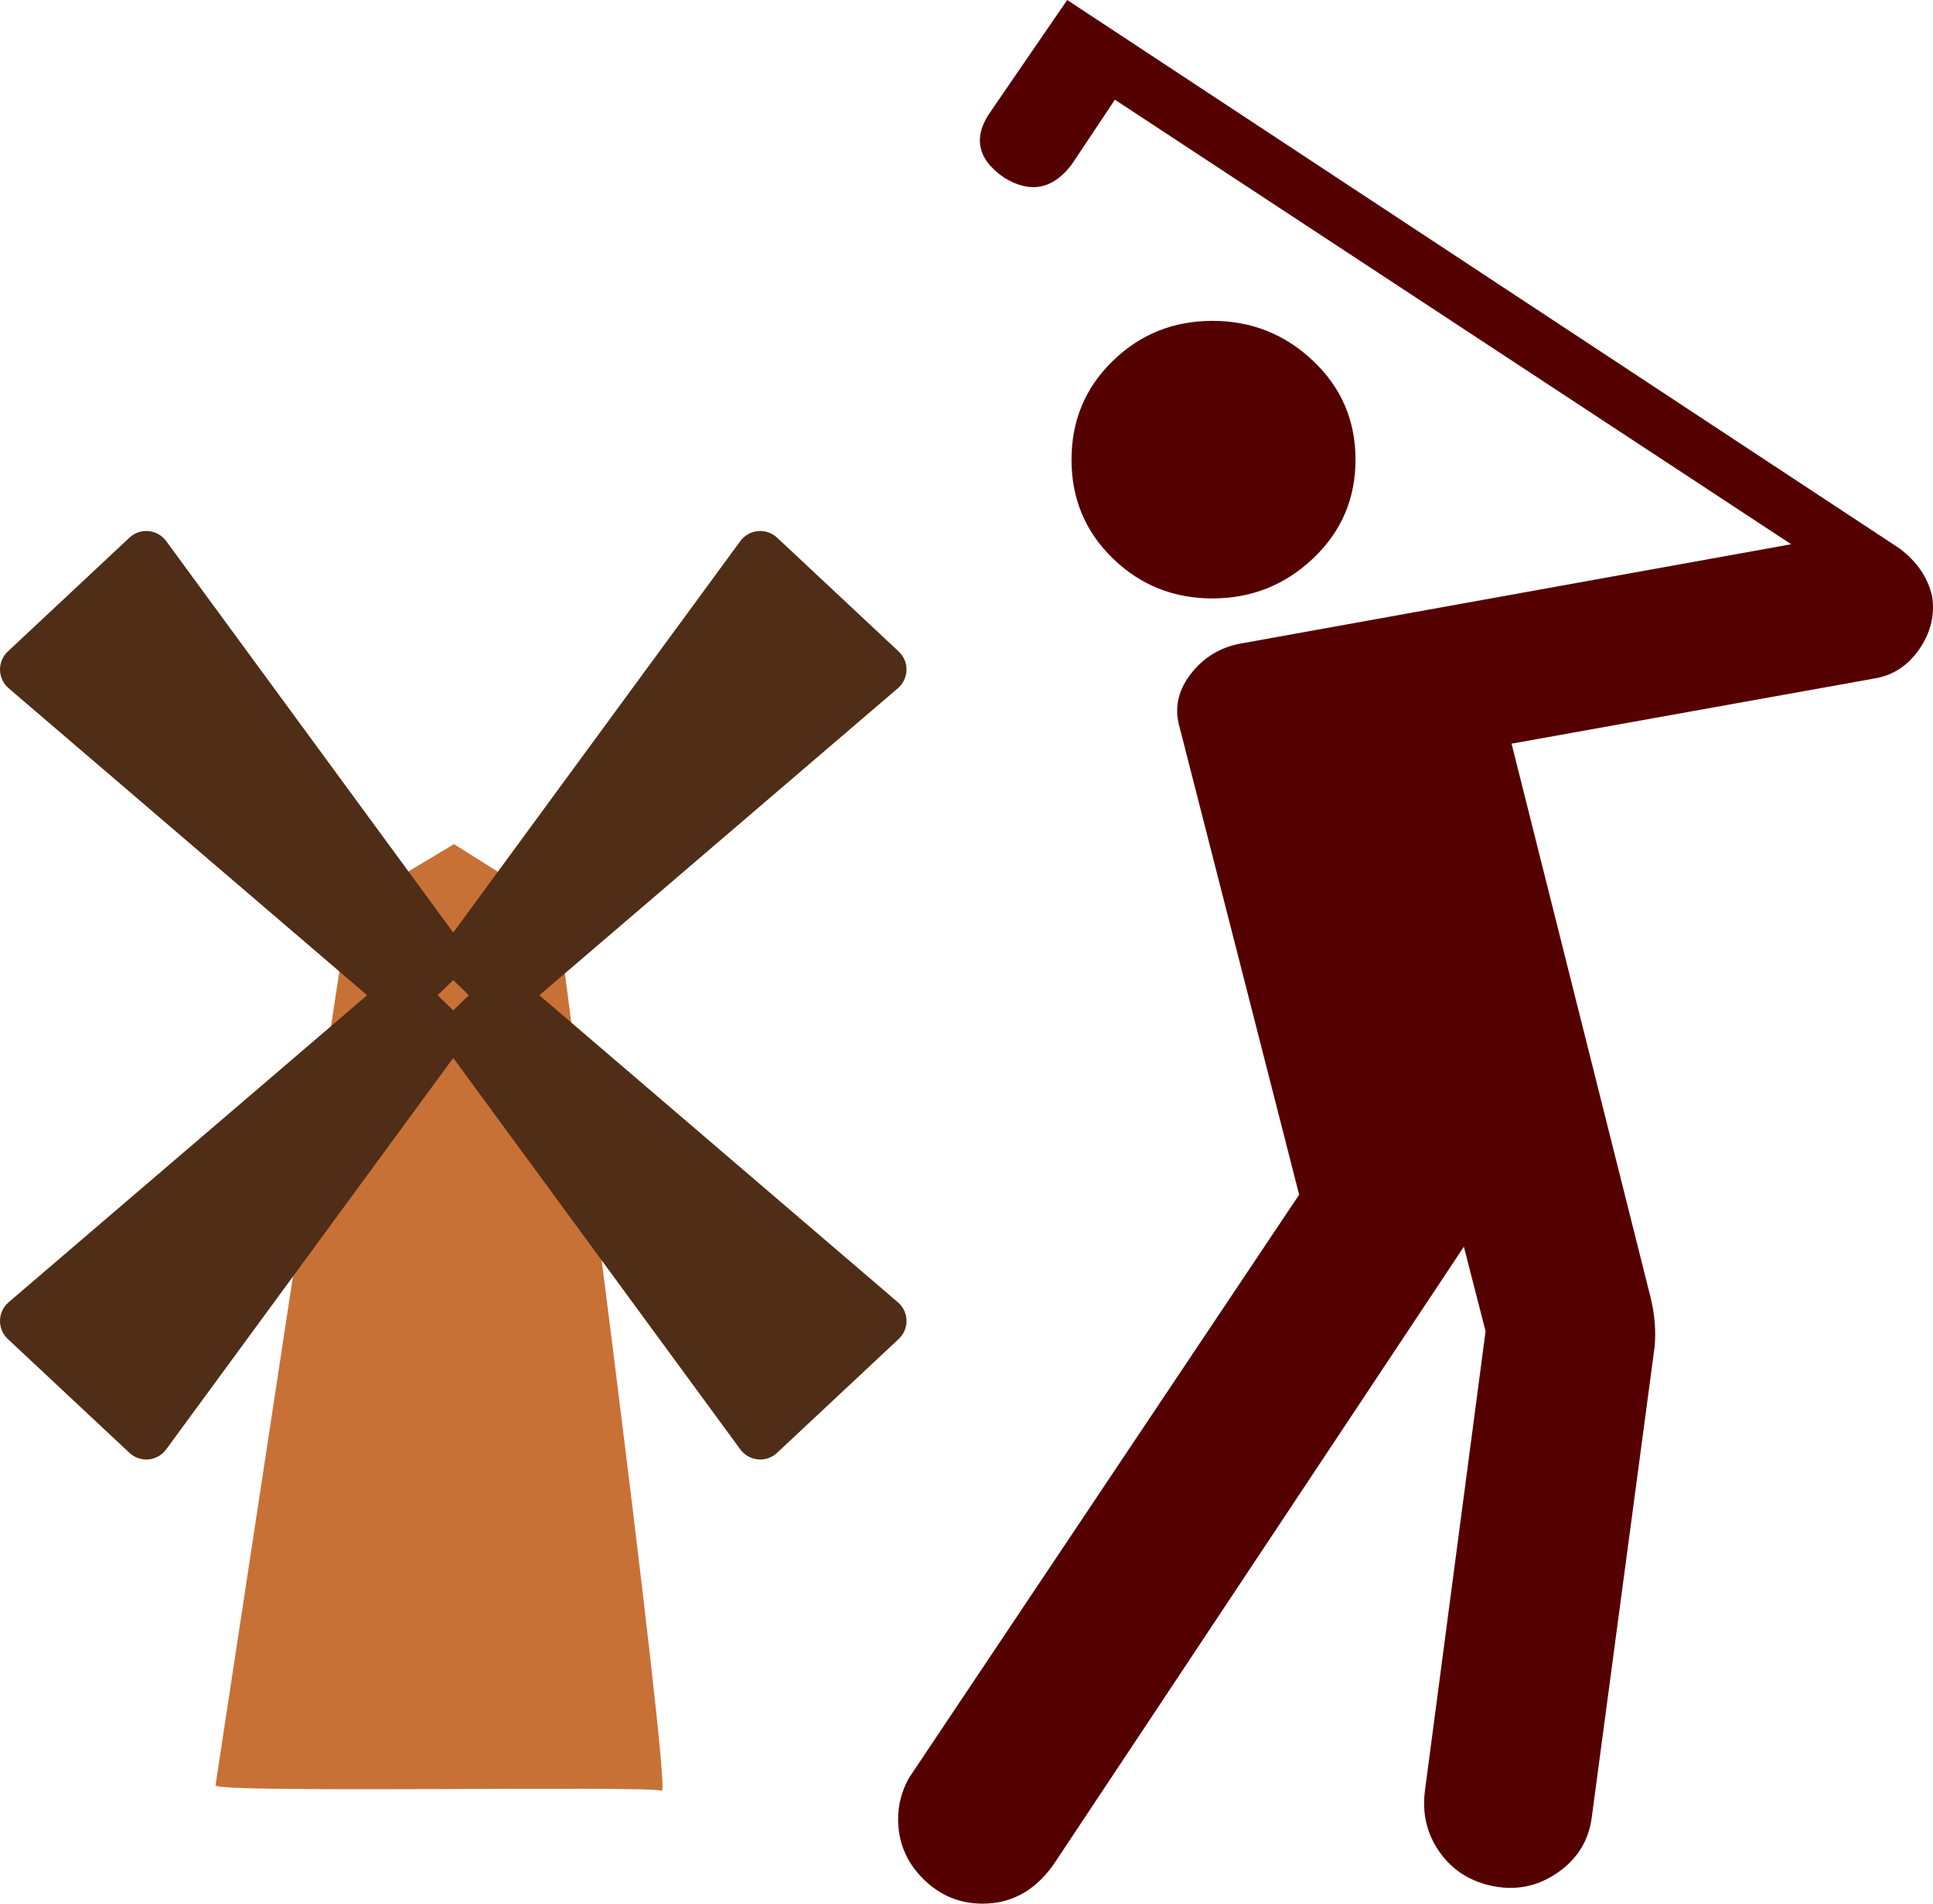
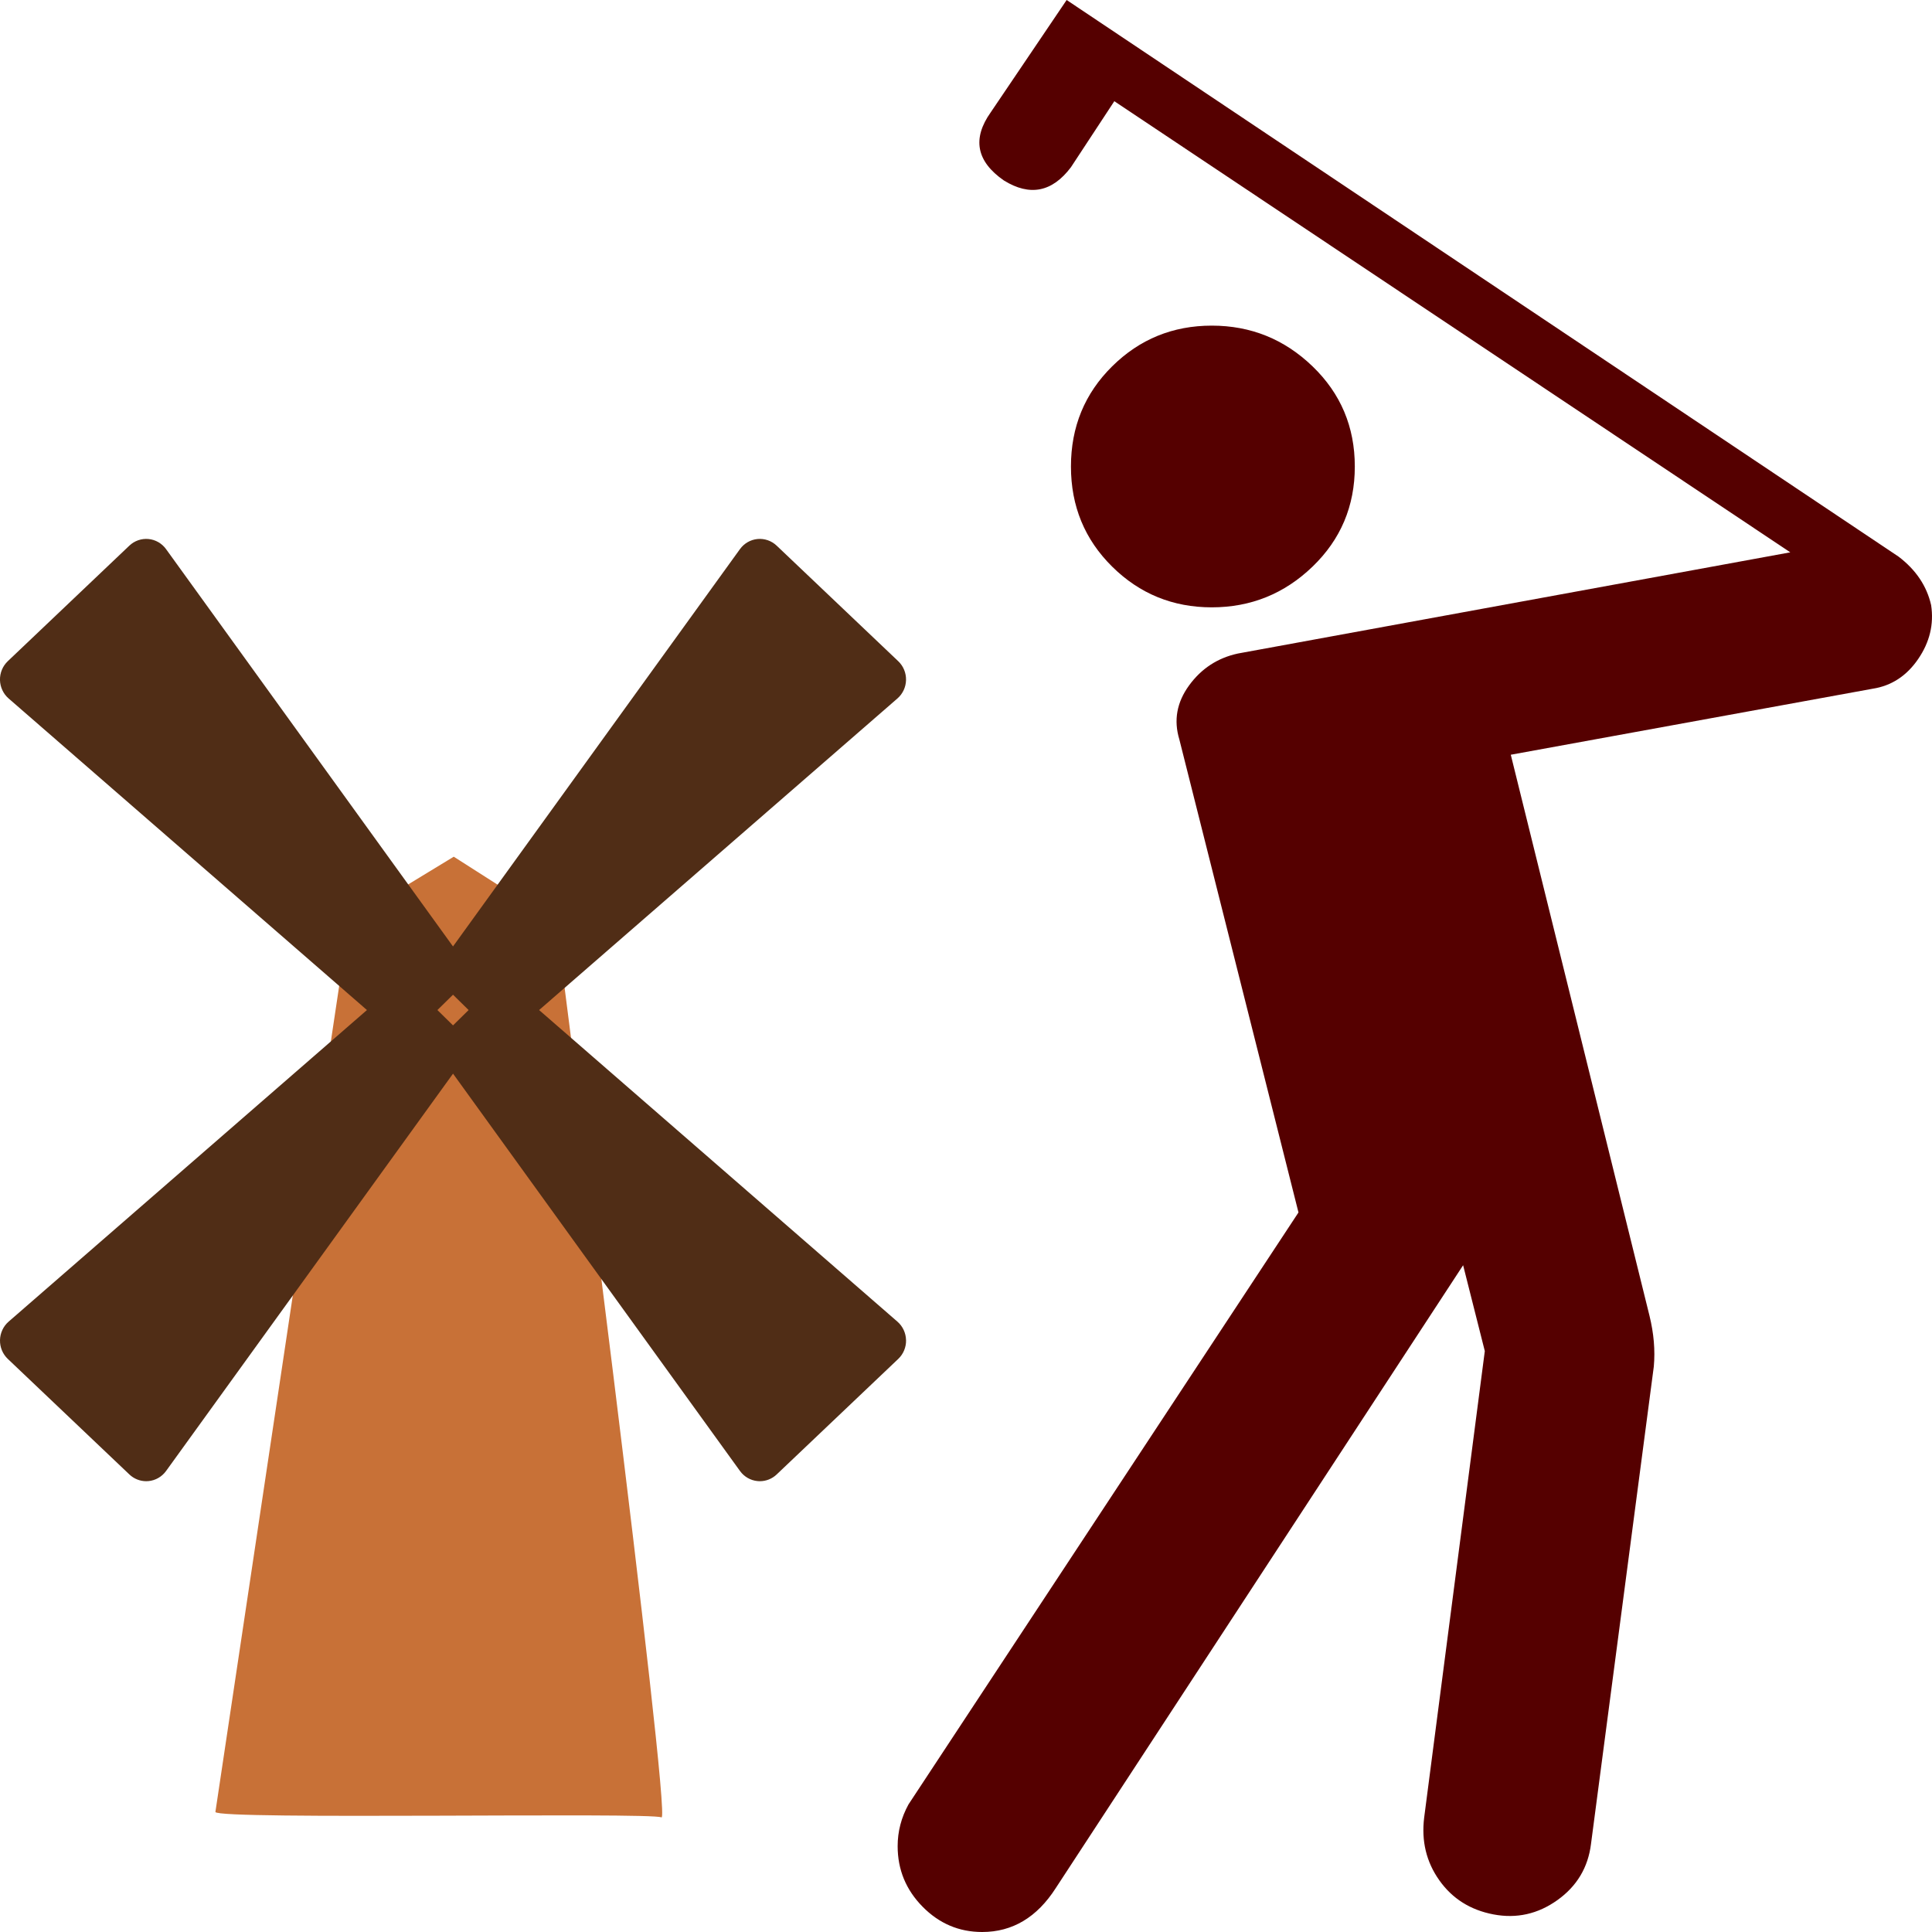
- <svg xmlns="http://www.w3.org/2000/svg" version="1.1" x="0px" y="0px" width="518.442" height="510.473" viewBox="0 0 518.442 510.473" enable-background="new 0 0 580 580" xml:space="preserve" id="svg2">
-   <defs id="defs24">
- 	
- 
- 		
- 		
- 	
- 			
- 			
- 			
- 		
- 			
- 		</defs>
-   <path style="opacity:1;fill:#c87137;fill-opacity:1" id="path12" d="m 57.799,478.764 35.852,-235.576 28.108,-16.83 27.495,17.278 c 0,0 31.173,237.983 28.246,236.556 -2.927,-1.427 -119.116,0.714 -119.701,-1.428 l 0,0 z" />
-   <path style="fill:#502d16" id="path16" d="m 243.129,354.08 c -0.042,-1.88 -0.881,-3.652 -2.31,-4.875 l -96.155,-82.329 96.155,-82.328 c 1.428,-1.223 2.268,-2.996 2.31,-4.875 0.042,-1.879 -0.719,-3.688 -2.092,-4.972 l -32.625,-30.532 c -1.38,-1.292 -3.25,-1.927 -5.129,-1.755 -1.882,0.175 -3.599,1.148 -4.717,2.672 l -77,104.982 -77,-104.982 c -1.118,-1.524 -2.835,-2.497 -4.717,-2.672 -1.878,-0.172 -3.749,0.464 -5.129,1.755 L 2.094,174.701 c -1.373,1.285 -2.133,3.093 -2.092,4.972 0.041,1.879 0.881,3.652 2.31,4.875 L 98.467,266.876 2.312,349.205 c -1.428,1.223 -2.268,2.995 -2.31,4.875 -0.042,1.879 0.719,3.688 2.092,4.972 L 34.72,389.583 c 1.23,1.151 2.847,1.784 4.516,1.784 0.204,0 0.409,-0.01 0.613,-0.029 1.882,-0.175 3.599,-1.147 4.717,-2.672 l 77,-104.981 77,104.981 c 1.118,1.524 2.835,2.497 4.717,2.672 0.205,0.02 0.409,0.029 0.613,0.029 1.669,0 3.286,-0.633 4.516,-1.784 l 32.625,-30.531 c 1.373,-1.285 2.134,-3.093 2.092,-4.972 z m -125.753,-87.204 4.189,-4.052 4.188,4.052 -4.188,4.053 -4.189,-4.053 z" />
-   <g id="g3020" style="fill:#550000" transform="translate(-27.47535,-34.763)">
+ <svg xmlns="http://www.w3.org/2000/svg" version="1.1" x="0px" y="0px" width="160" height="160" viewBox="0 0 160 160" enable-background="new 0 0 580 580" xml:space="preserve" id="svg2">
+   <defs id="defs24" />
+   <path style="opacity:1;fill:#c87137;fill-opacity:1;stroke-width:0.311" id="path12" d="m 17.838,150.061 11.065,-73.838 8.675,-5.275 8.485,5.416 c 0,0 9.621,74.592 8.717,74.145 -0.903,-0.447 -36.761,0.224 -36.942,-0.448 z" />
+   <path style="fill:#502d16;stroke-width:0.311" id="path16" d="m 75.034,110.981 c -0.013,-0.589 -0.272,-1.145 -0.713,-1.528 L 44.646,83.648 74.321,57.844 c 0.441,-0.383 0.7,-0.939 0.713,-1.528 0.013,-0.589 -0.222,-1.156 -0.646,-1.558 l -10.069,-9.57 c -0.426,-0.405 -1.003,-0.604 -1.583,-0.55 -0.581,0.055 -1.111,0.36 -1.456,0.838 l -23.764,32.905 -23.764,-32.905 c -0.345,-0.478 -0.875,-0.783 -1.456,-0.838 -0.58,-0.054 -1.157,0.145 -1.583,0.55 l -10.069,9.57 c -0.424,0.403 -0.658,0.969 -0.646,1.558 C 0.013,56.905 0.272,57.46 0.713,57.844 L 30.389,83.648 0.713,109.453 c -0.441,0.383 -0.7,0.939 -0.713,1.528 -0.013,0.589 0.222,1.156 0.646,1.558 l 10.069,9.569 c 0.38,0.361 0.879,0.559 1.394,0.559 0.063,0 0.126,-0.003 0.189,-0.009 0.581,-0.055 1.111,-0.36 1.456,-0.838 l 23.764,-32.905 23.764,32.905 c 0.345,0.478 0.875,0.783 1.456,0.838 0.063,0.006 0.126,0.009 0.189,0.009 0.515,0 1.014,-0.198 1.394,-0.559 l 10.069,-9.569 c 0.424,-0.403 0.659,-0.969 0.646,-1.558 z m -38.81,-27.333 1.293,-1.27 1.292,1.27 -1.292,1.27 z" />
+   <g id="g3020" style="fill:#550000" transform="matrix(0.3086172,0,0,0.3134348,-8.479366,-10.89593)">
    <path d="m 545.682,194.647 c -1.16,-5.038 -4.064,-9.303 -8.713,-12.793 L 313.705,34.763 293.353,64.412 c -5.039,6.979 -3.873,12.988 3.496,18.027 6.967,4.259 12.971,3.094 18.01,-3.495 L 326.498,61.502 507.889,180.701 359.643,207.44 c -5.43,1.16 -9.791,3.969 -13.086,8.429 -3.295,4.459 -4.166,9.209 -2.617,14.247 l 31.975,125.002 -104.65,156.407 c -1.939,3.478 -2.91,7.156 -2.91,11.036 0,6.198 2.23,11.527 6.689,15.987 4.459,4.459 9.787,6.688 15.986,6.688 8.139,0 14.727,-3.874 19.766,-11.622 l 109.299,-164.551 5.82,22.676 -16.271,123.263 c -0.781,6.198 0.574,11.723 4.064,16.572 3.488,4.85 8.332,7.854 14.531,9.014 6.211,1.159 11.93,-0.101 17.158,-3.779 5.228,-3.678 8.232,-8.623 9.014,-14.833 l 16.855,-126.155 c 0.391,-4.271 0.004,-8.729 -1.152,-13.378 L 432.887,234.18 529.996,216.739 c 5.039,-0.769 9.107,-3.383 12.207,-7.843 3.1,-4.459 4.258,-9.208 3.479,-14.249 z" id="path18" style="fill:#550000" />
    <path d="m 379.693,184.472 c 7.559,-7.174 11.338,-15.989 11.338,-26.446 0,-10.468 -3.779,-19.289 -11.338,-26.464 -7.561,-7.174 -16.572,-10.761 -27.041,-10.761 -10.457,0 -19.371,3.587 -26.74,10.761 -7.369,7.175 -11.053,15.996 -11.053,26.464 0,10.457 3.684,19.272 11.053,26.446 7.369,7.175 16.283,10.762 26.74,10.762 10.469,-0.001 19.481,-3.588 27.041,-10.762 z" id="path20" style="fill:#550000" />
  </g>
</svg>
